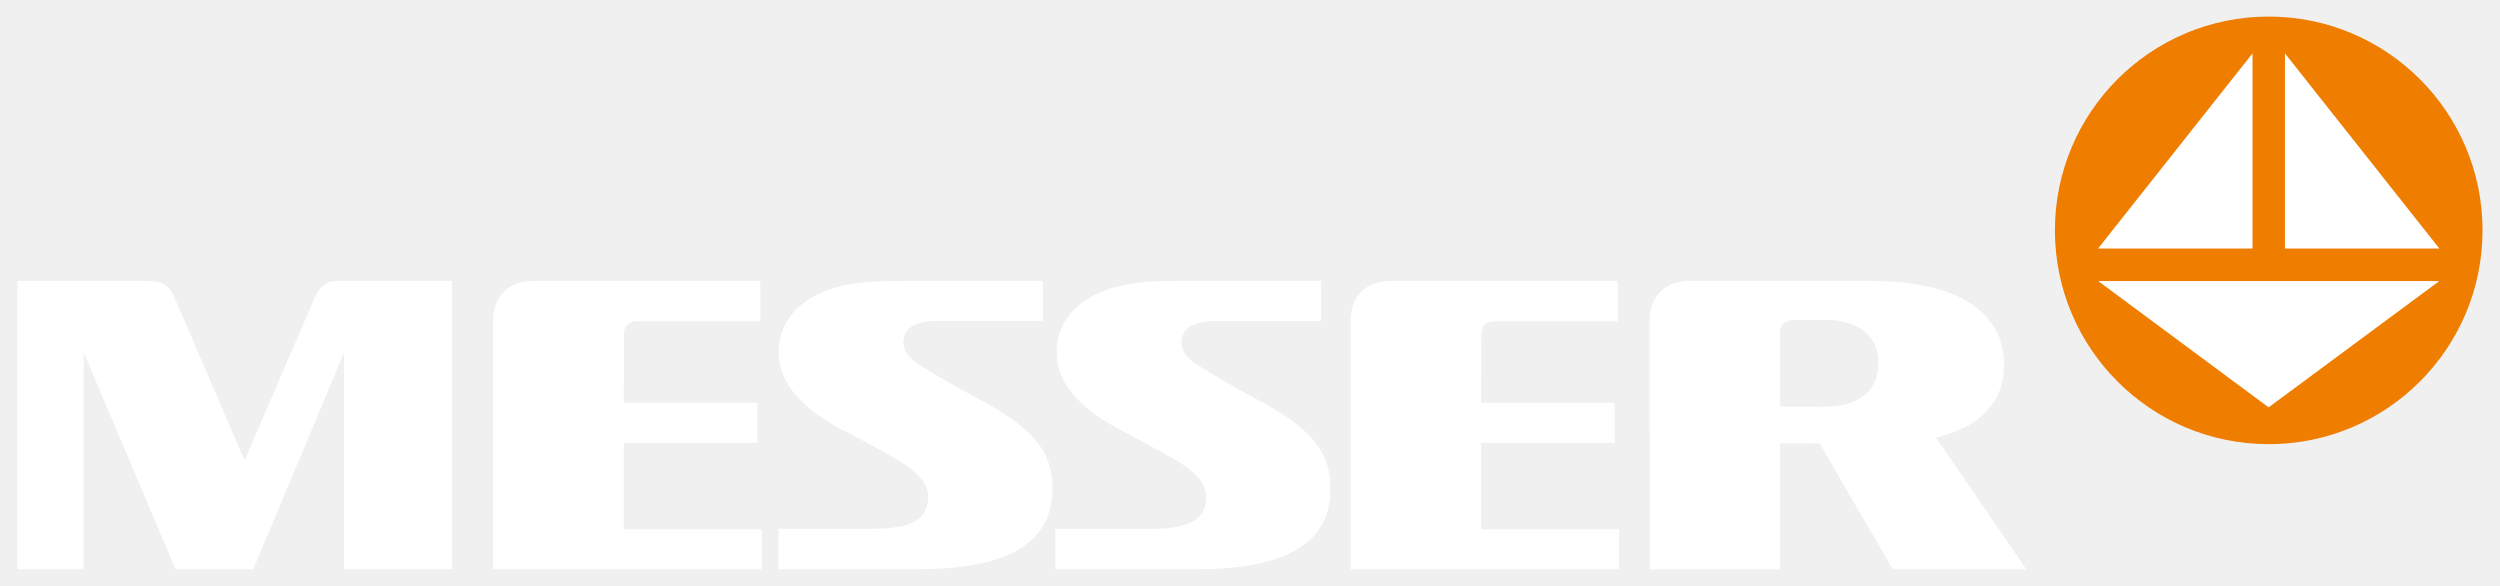
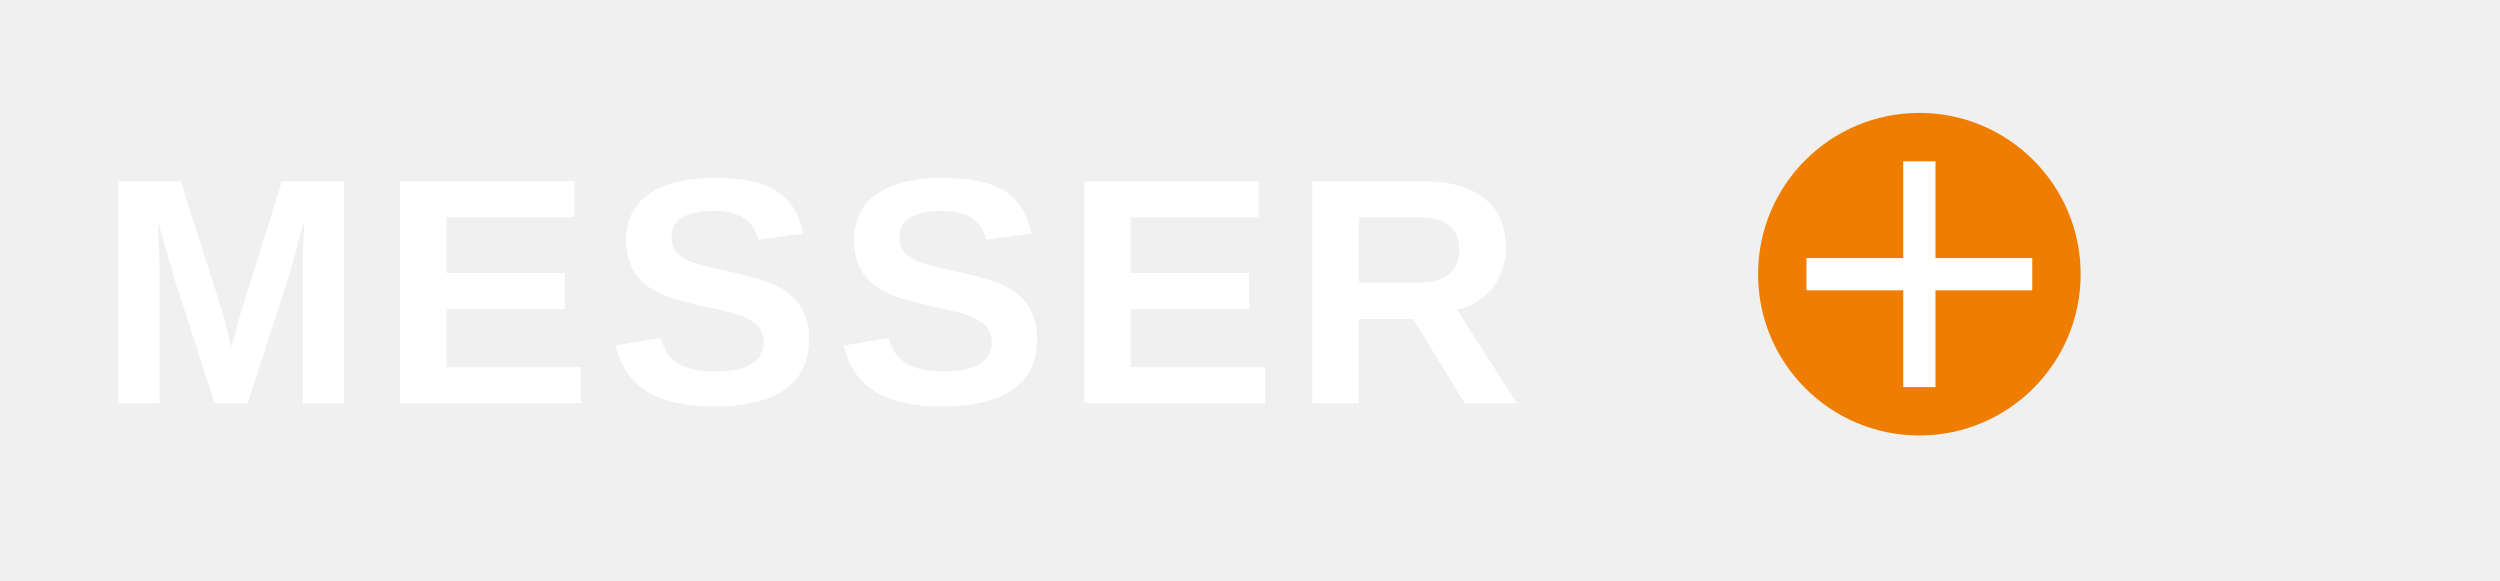
- <svg xmlns="http://www.w3.org/2000/svg" version="1.0" width="1024" height="240" viewBox="-1.158 -1.158 174.498 40.927" id="svg3116">
-   <defs id="defs3118" />
-   <g transform="translate(-288.9094,-513.0572)" id="layer1">
-     <path d="M 432.013,527.936 C 432.013,520.293 438.208,514.097 445.852,514.097 C 453.496,514.097 459.691,520.293 459.691,527.936 C 459.691,535.578 453.496,541.775 445.852,541.775 C 438.208,541.775 432.013,535.578 432.013,527.936" id="path2732" style="fill:#ffffff;fill-opacity:1;fill-rule:nonzero;stroke:none" />
-     <path d="M 412.009,535.19 C 412.009,534.566 412.378,534.242 412.991,534.248 L 415.197,534.246 C 417.233,534.243 418.893,535.151 418.898,537.267 C 418.902,539.385 417.233,540.307 415.197,540.303 L 412.016,540.298 L 412.009,535.19 z M 402.911,551.667 L 412.018,551.667 L 412.018,542.87 L 414.788,542.873 L 419.893,551.658 L 429.221,551.658 L 422.916,542.463 C 425.702,541.811 427.781,540.176 427.667,537.152 C 427.572,534.637 425.848,532.533 421.839,531.807 C 420.577,531.578 419.393,531.527 417.689,531.513 L 405.793,531.513 C 403.986,531.527 402.909,532.553 402.909,534.397 L 402.911,551.667 z M 400.687,534.335 L 400.687,531.523 L 384.899,531.521 C 383.091,531.521 382.021,532.548 382.021,534.392 L 382.021,551.66 L 400.776,551.662 L 400.774,548.873 L 391.148,548.873 L 391.148,542.835 L 400.471,542.835 L 400.469,540.032 L 391.148,540.032 L 391.157,535.276 C 391.157,534.652 391.526,534.328 392.139,534.335 L 400.687,534.335 z M 379.957,531.515 L 370.593,531.515 C 368.427,531.515 366.849,531.555 365.269,532.05 C 363.036,532.748 361.619,534.272 361.508,536.192 C 361.368,538.616 363.089,540.487 366.368,542.151 C 367.191,542.568 368.102,543.083 368.949,543.543 C 370.754,544.522 371.977,545.392 371.938,546.701 C 371.883,548.492 370.166,548.831 368.082,548.84 L 361.406,548.84 L 361.406,551.661 C 361.406,551.661 367.823,551.663 371.362,551.661 C 379.871,551.653 380.593,548.082 380.613,546.077 C 380.636,543.977 379.889,542.163 375.862,539.995 C 374.017,539.003 372.524,538.136 371.373,537.423 C 370.339,536.785 370.046,536.06 370.283,535.365 C 370.524,534.655 371.286,534.322 372.646,534.322 L 379.957,534.323 L 379.957,531.515 z M 360.539,531.522 L 351.174,531.522 C 349.007,531.522 347.432,531.548 345.851,532.043 C 343.617,532.743 342.202,534.266 342.091,536.187 C 341.951,538.61 343.671,540.481 346.948,542.145 C 347.772,542.562 348.683,543.077 349.532,543.537 C 351.336,544.516 352.558,545.386 352.519,546.695 C 352.466,548.486 350.748,548.823 348.663,548.833 L 342.058,548.833 L 342.058,551.655 C 342.058,551.655 348.406,551.658 351.943,551.655 C 360.452,551.647 361.174,548.076 361.196,546.071 C 361.217,543.971 360.471,542.156 356.443,539.99 C 354.598,538.997 353.107,538.13 351.954,537.417 C 350.921,536.778 350.627,536.053 350.864,535.358 C 351.106,534.648 351.868,534.316 353.227,534.316 L 360.539,534.317 L 360.539,531.522 z M 311.723,551.658 L 319.262,551.658 L 319.262,531.518 L 311.359,531.518 C 310.556,531.515 310.053,531.788 309.662,532.716 L 304.774,544.053 L 299.879,532.69 C 299.509,531.826 299.114,531.516 297.774,531.518 L 288.909,531.518 L 288.909,551.658 L 293.537,551.658 L 293.537,536.515 L 299.954,551.658 L 305.381,551.658 L 311.727,536.511 L 311.723,551.658 z M 332.252,534.333 C 331.638,534.326 331.269,534.65 331.269,535.273 L 331.261,540.03 L 340.583,540.03 L 340.584,542.832 L 331.261,542.832 L 331.262,548.872 L 340.888,548.872 L 340.888,551.661 L 322.127,551.658 L 322.128,534.391 C 322.128,532.547 323.203,531.52 325.013,531.52 L 340.798,531.521 L 340.799,534.333 L 332.252,534.333" id="path2734" style="fill:#ffffff;fill-opacity:1;fill-rule:nonzero;stroke:none" />
-     <path d="M 446.149,540.353 L 434.248,531.532 L 458.069,531.532 L 446.149,540.353 z M 445.026,515.627 L 445.026,529.258 L 434.237,529.258 L 445.026,515.627 z M 447.289,515.627 L 458.076,529.258 L 447.289,529.258 L 447.289,515.627 z M 446.158,513.057 C 437.909,513.057 431.223,519.743 431.223,527.991 C 431.223,536.237 437.909,542.923 446.158,542.923 C 454.404,542.923 461.091,536.237 461.091,527.991 C 461.091,519.743 454.404,513.057 446.158,513.057" id="path2736" style="fill:#EF7D00;fill-opacity:1;fill-rule:nonzero;stroke:none" />
+ <svg xmlns="http://www.w3.org/2000/svg" viewBox="0 0 155 36" width="155" height="36">
+   <text x="6" y="25" font-family="'Poppins', 'Segoe UI', Arial, sans-serif" font-weight="800" font-size="20" letter-spacing="0.04em" fill="#FFFFFF">MESSER</text>
+   <g transform="translate(108, 6)">
+     <circle cx="11" cy="11" r="10" fill="#EF7D00" />
+     <path d="M11 4v14M4 11h14" stroke="#FFFFFF" stroke-width="2" />
  </g>
</svg>
